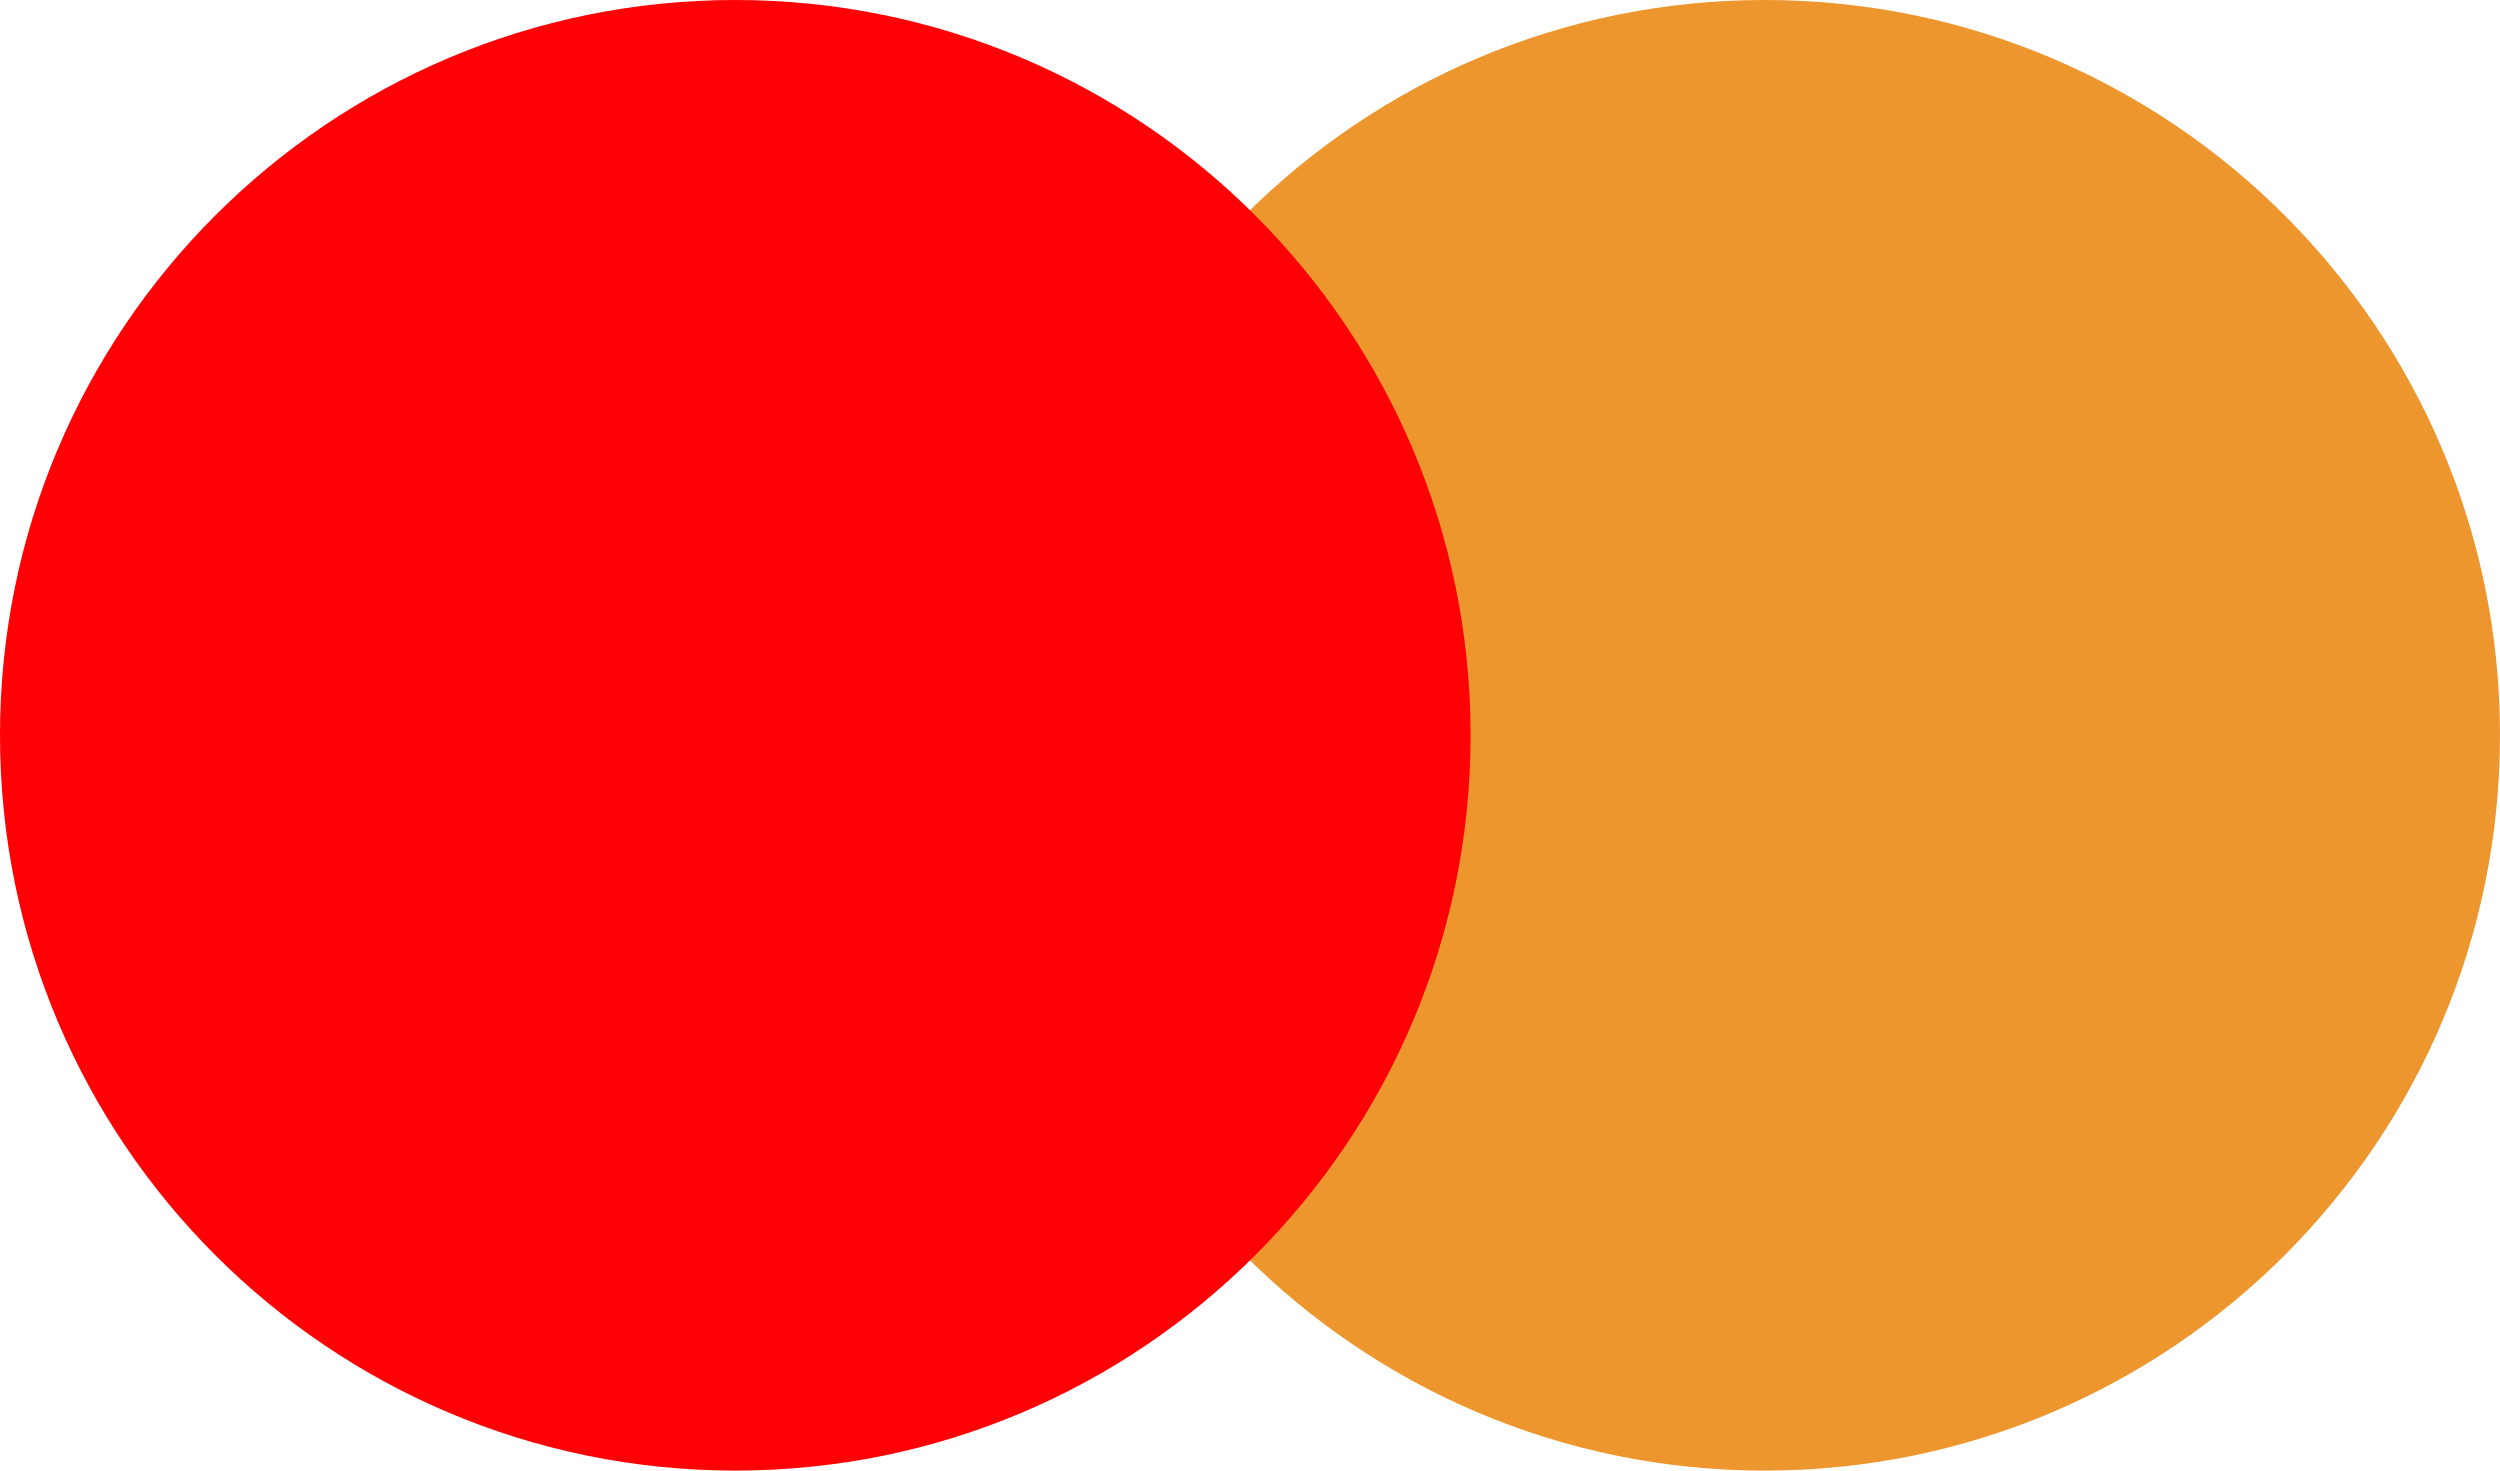
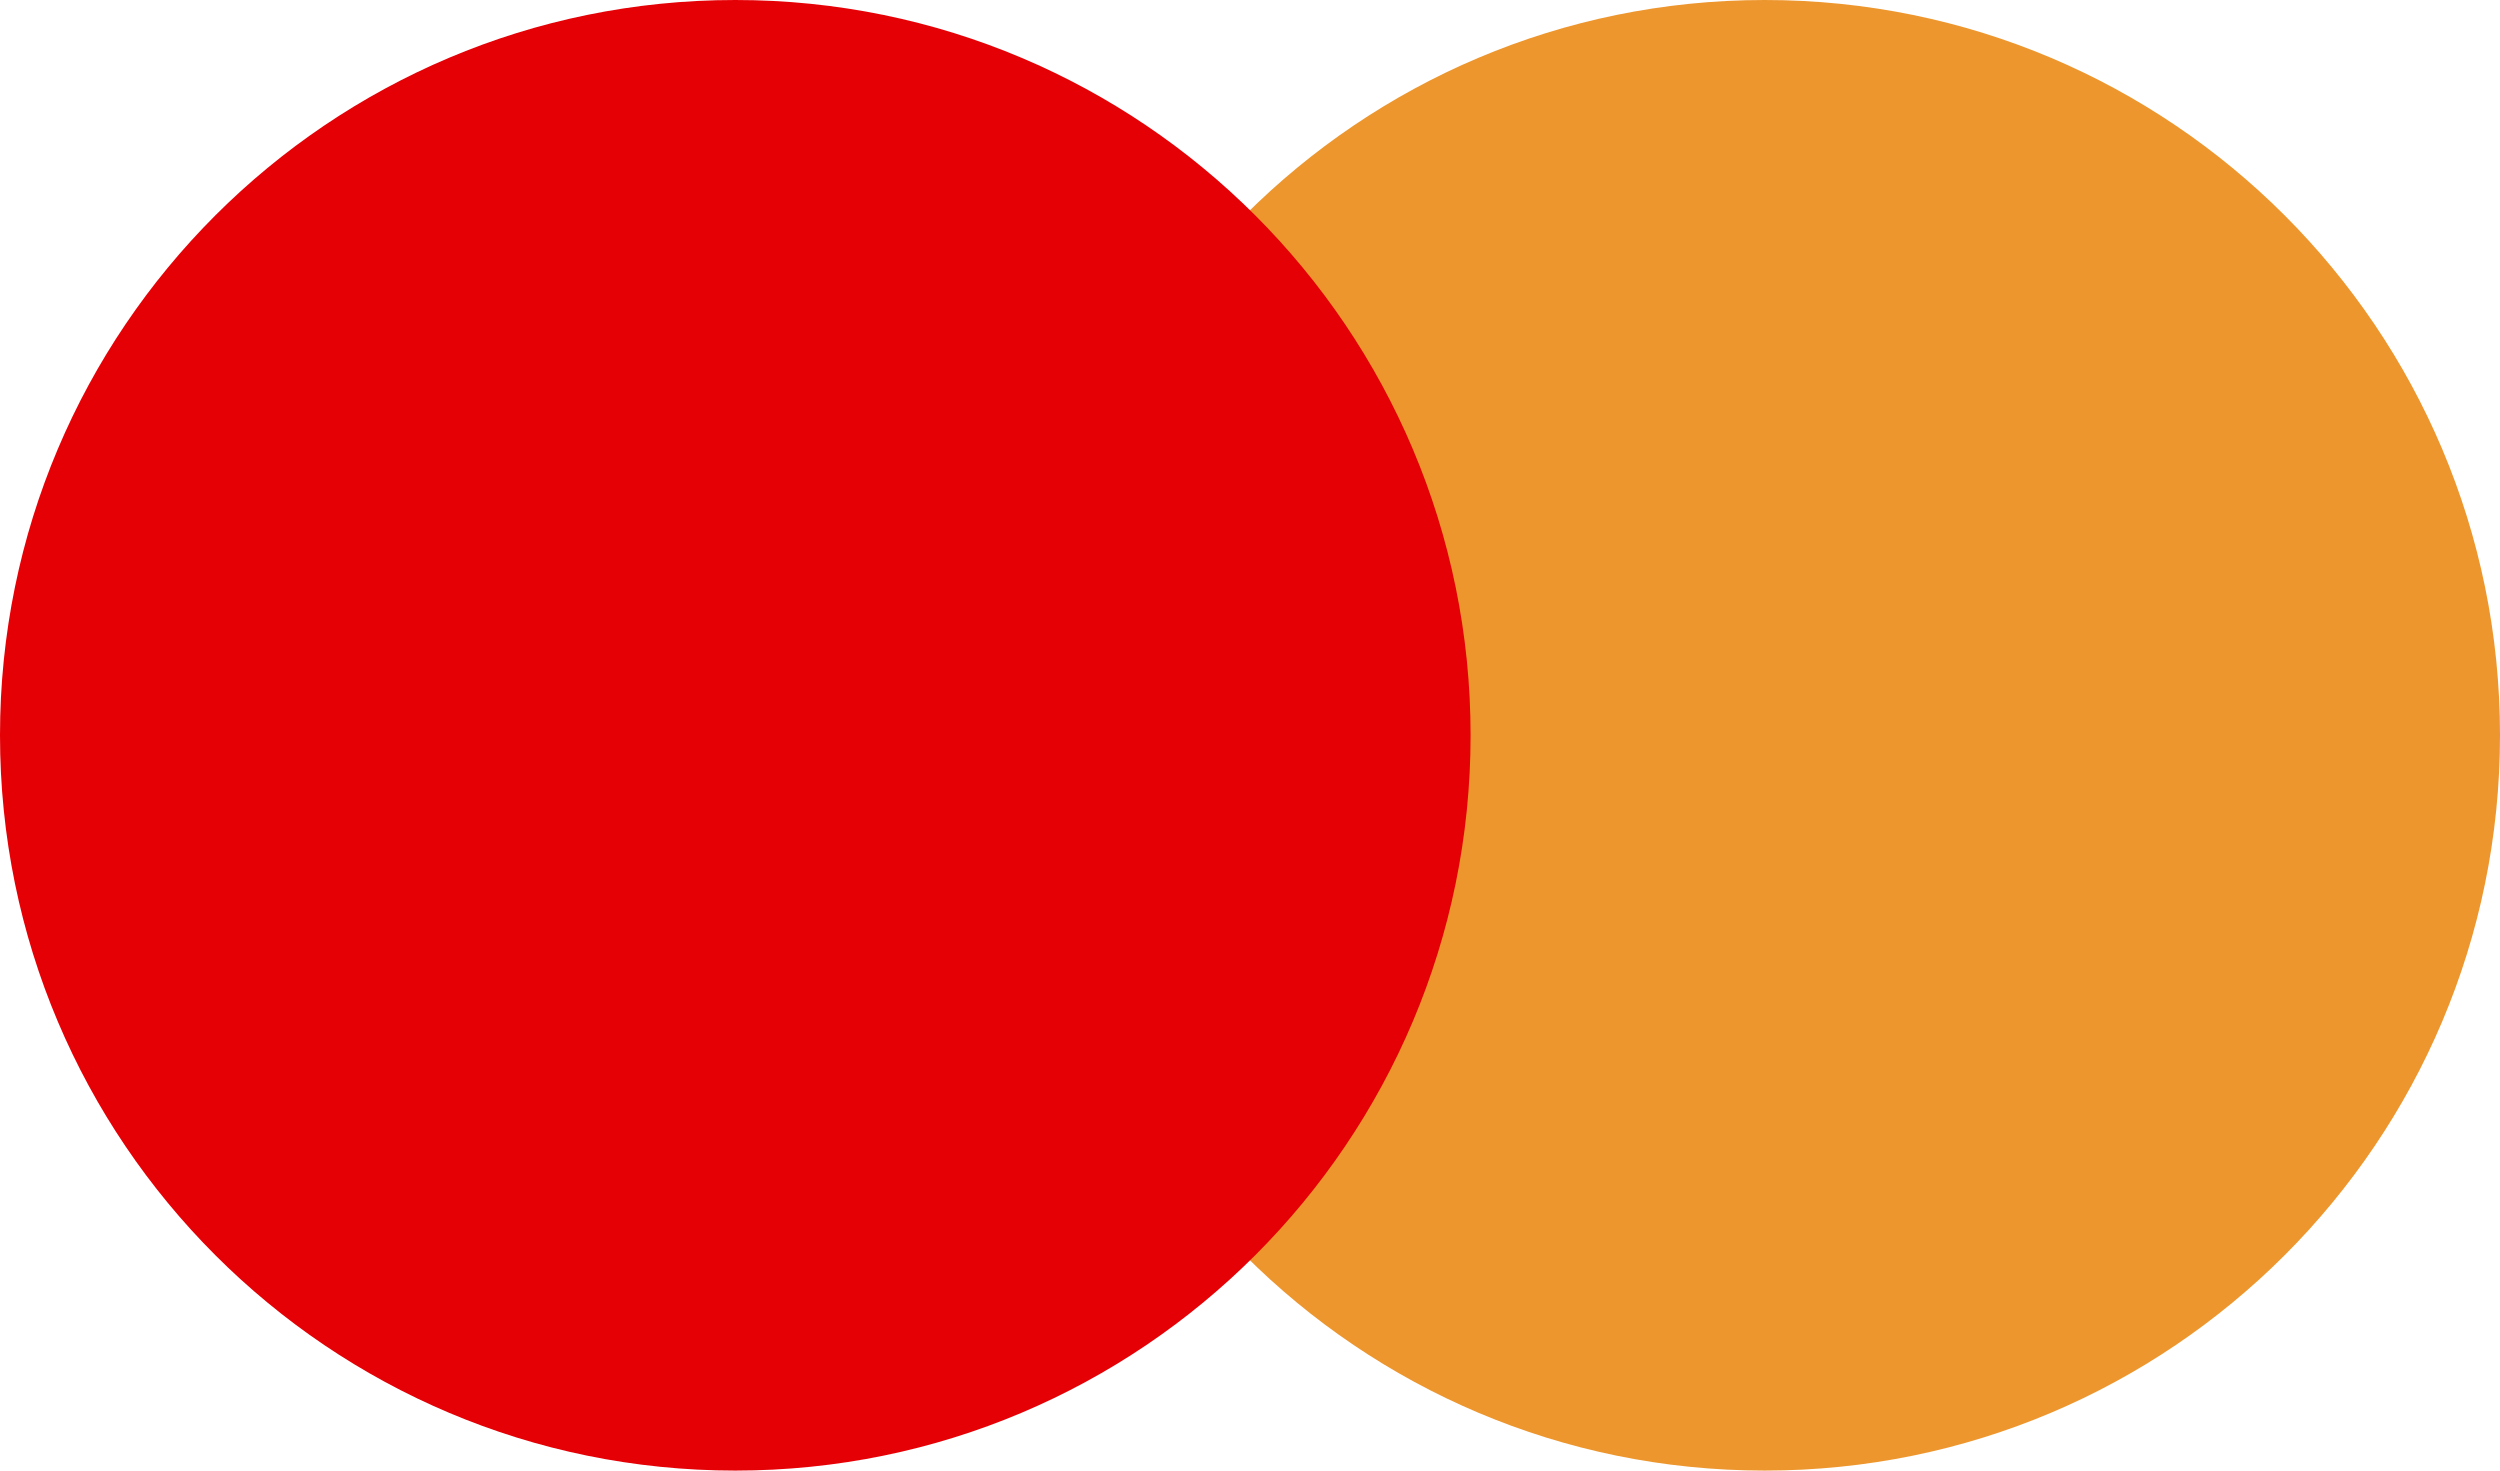
<svg xmlns="http://www.w3.org/2000/svg" width="170" height="100" viewBox="0 0 170 100" fill="none">
  <circle cx="120" cy="50" r="50" fill="#ED962D" />
-   <circle cx="50" cy="50" r="50" fill="#FF0005" />
+   <circle cx="50" cy="50" r="50" fill="#E50005" />
</svg>
